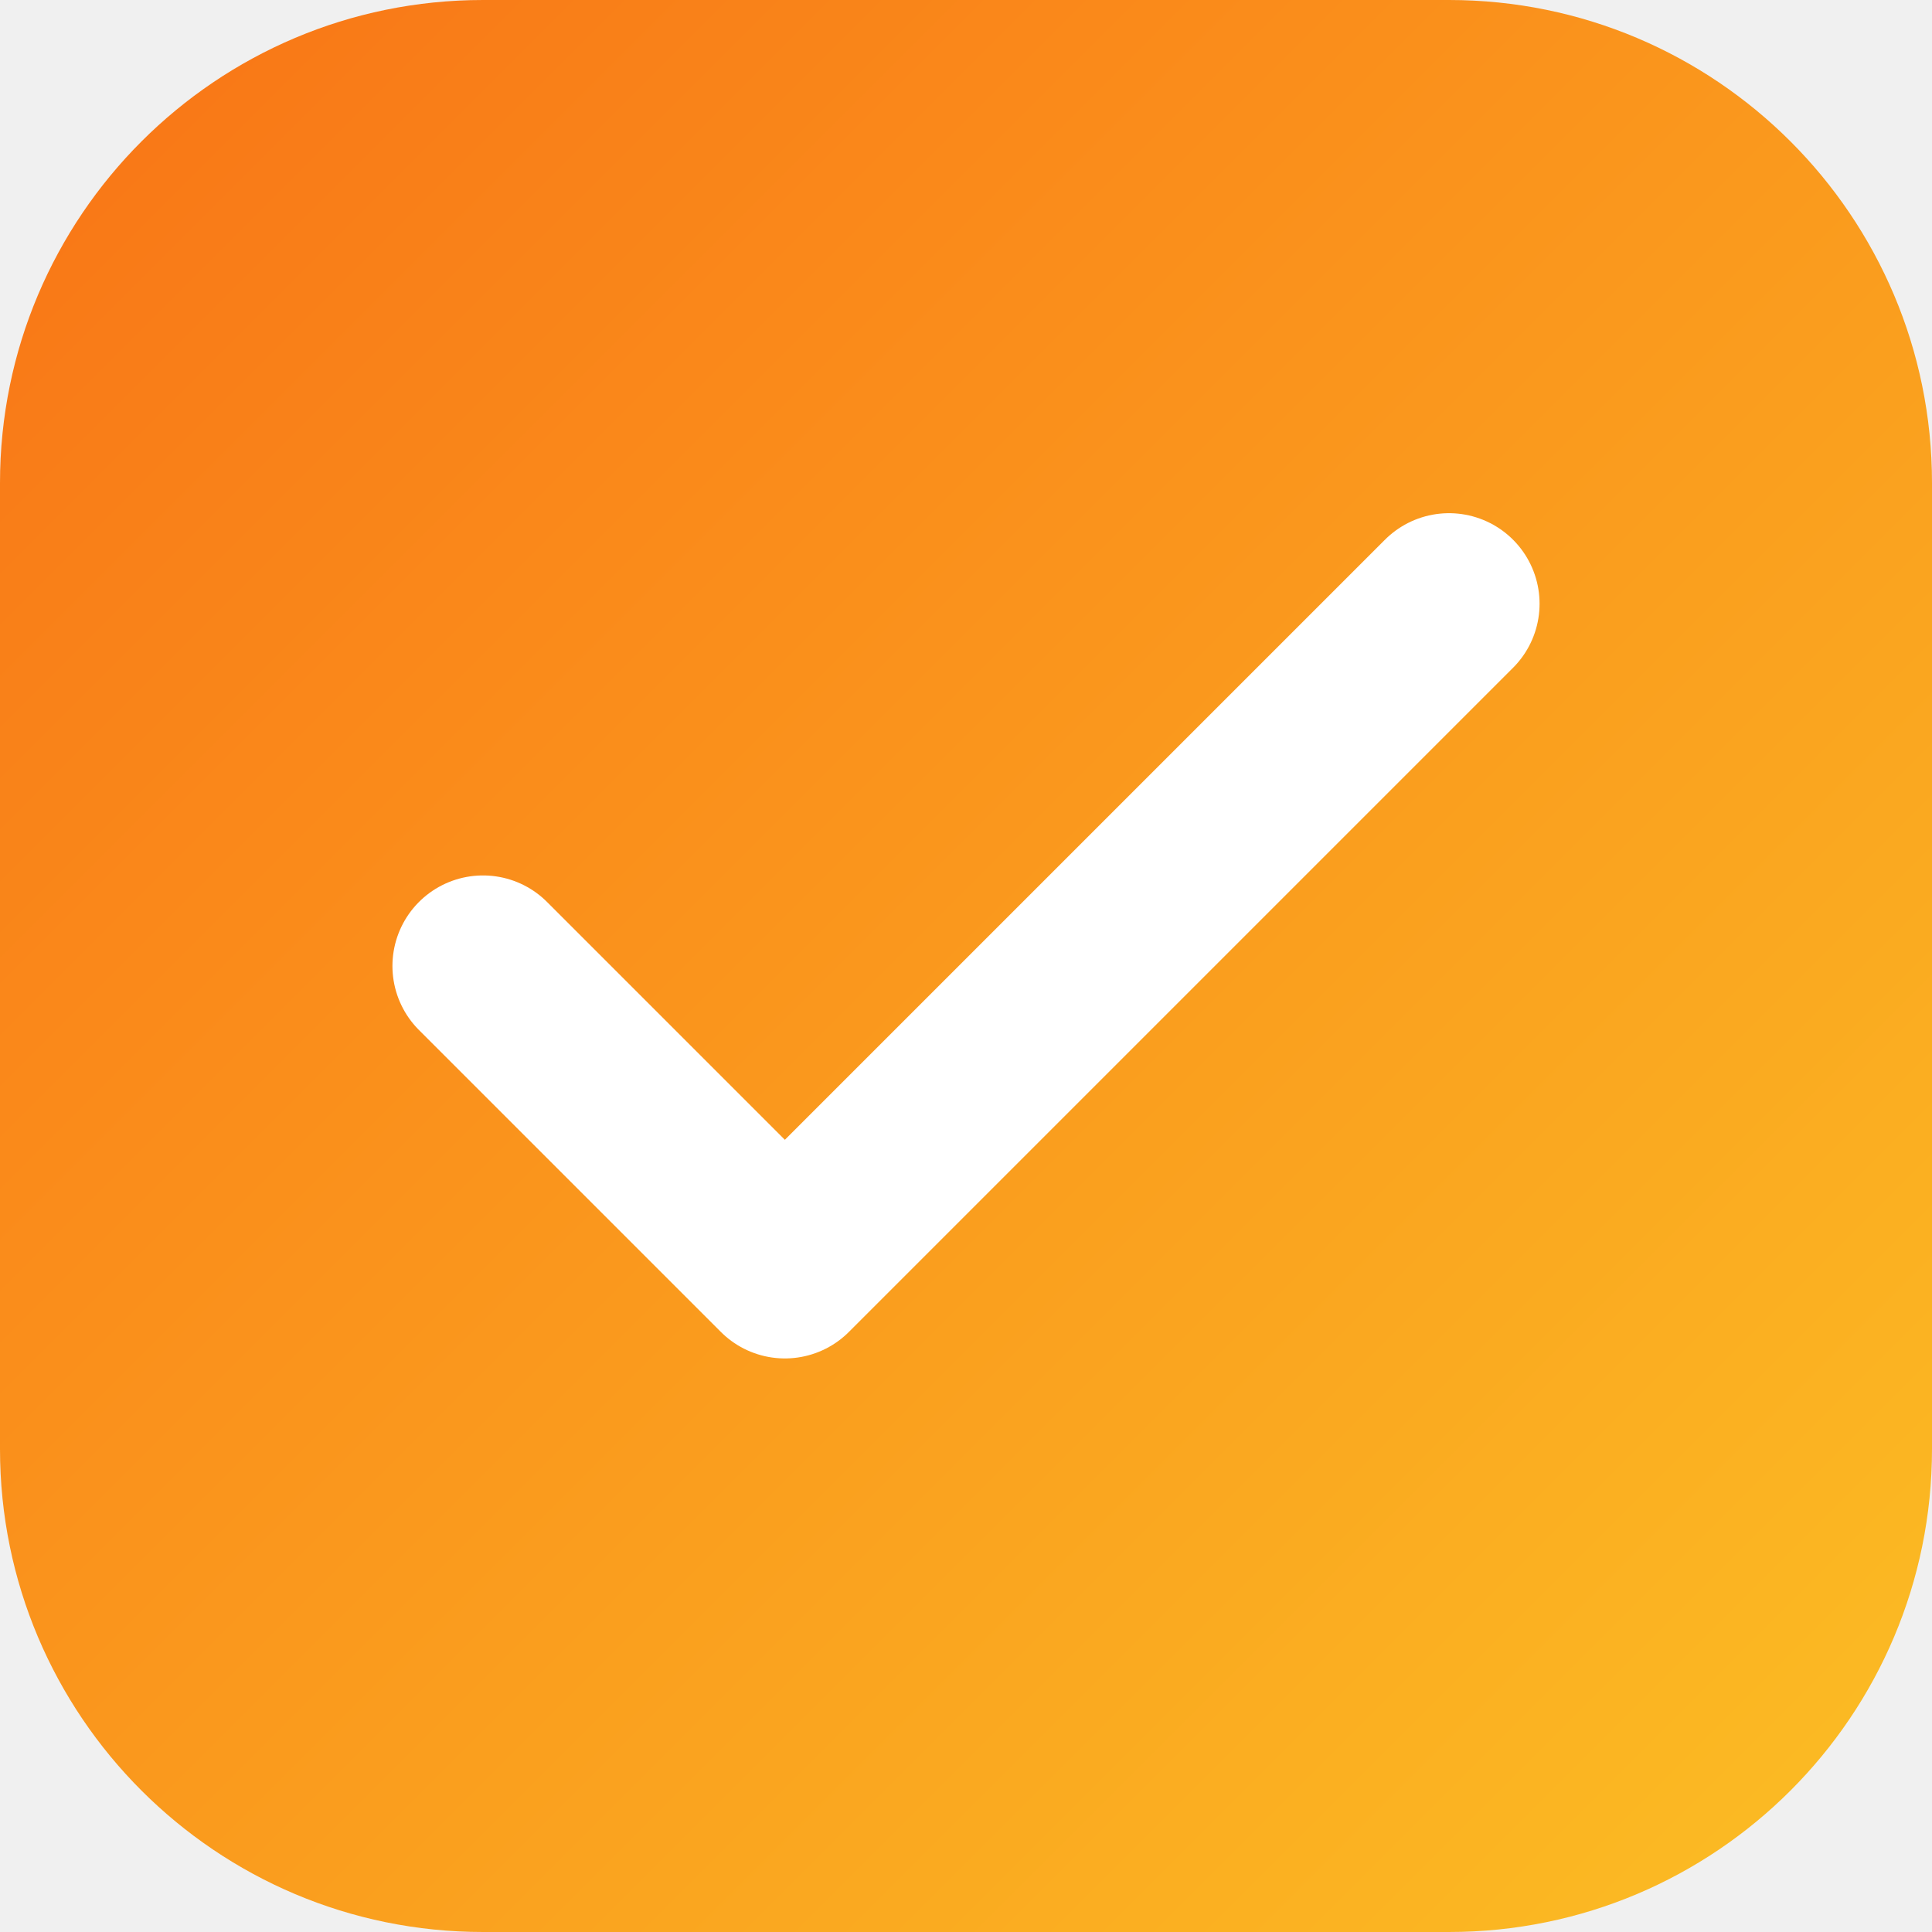
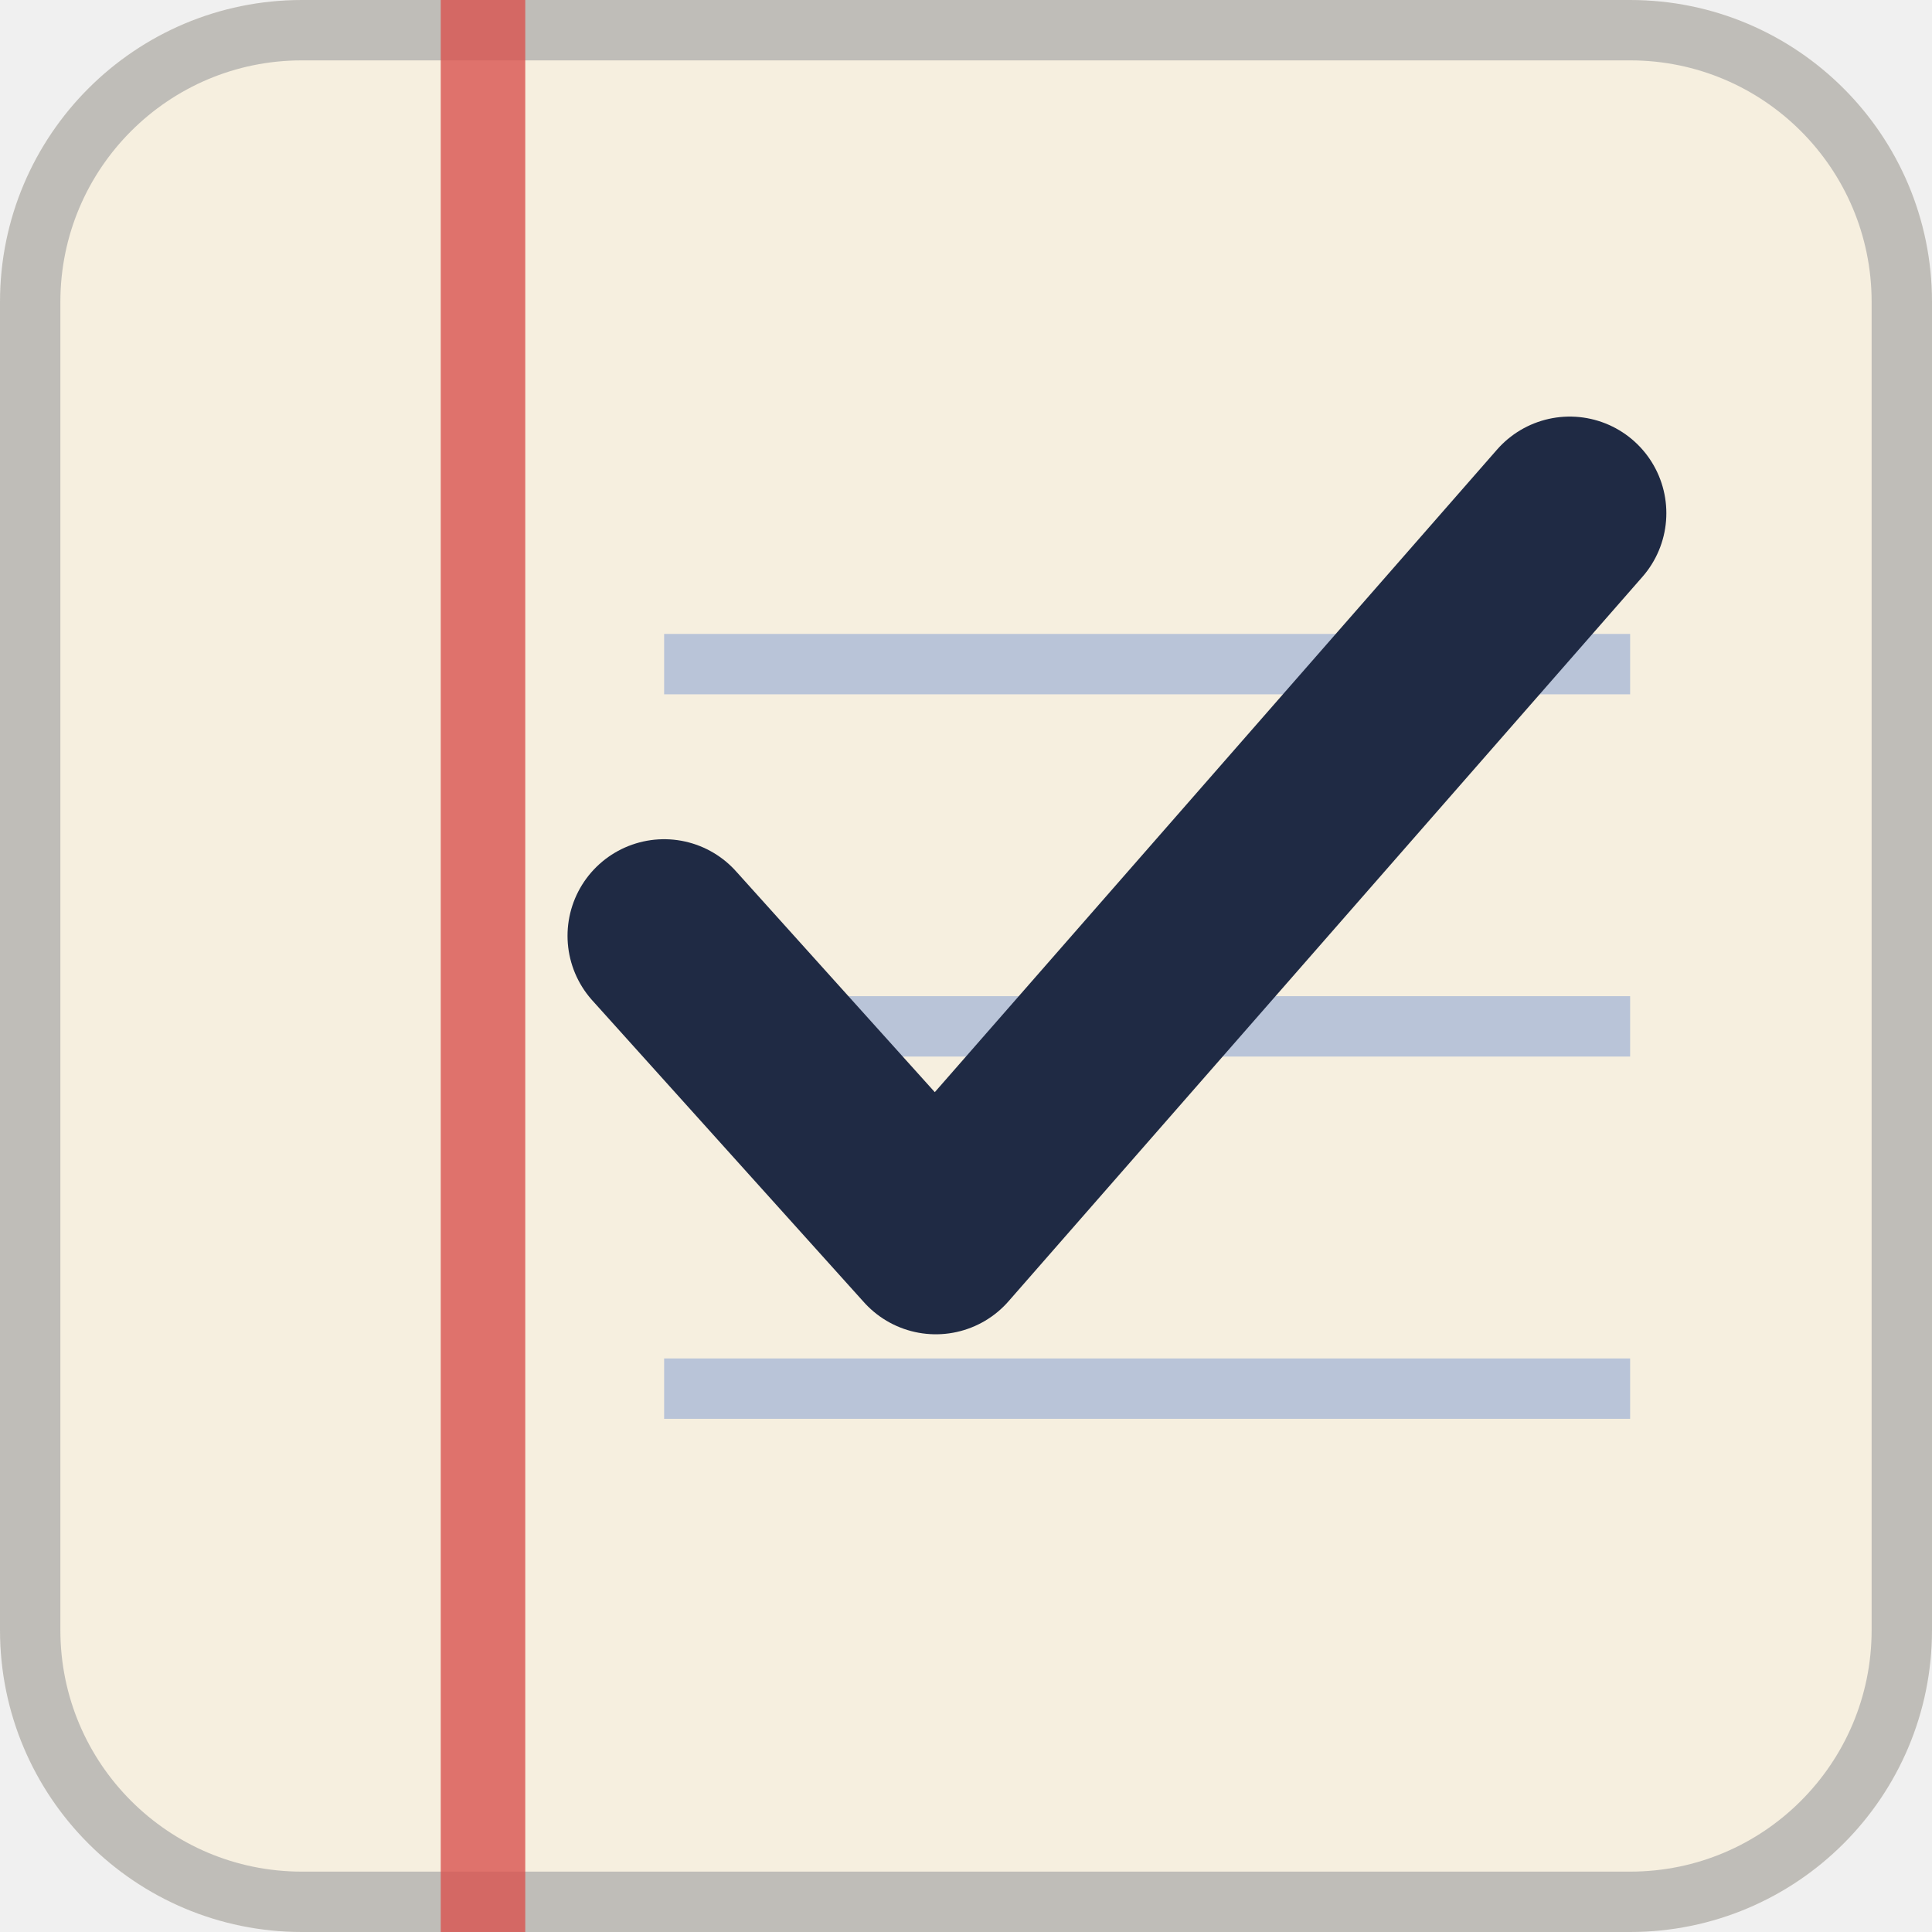
<svg xmlns="http://www.w3.org/2000/svg" viewBox="0 0 32 32" fill="none">
-   <defs>
-     <linearGradient id="g" x1="0" y1="0" x2="1" y2="1">
-       <stop offset="0%" stop-color="#f97316" />
-       <stop offset="100%" stop-color="#fbbf24" />
-     </linearGradient>
-   </defs>
-   <rect width="32" height="32" rx="8" fill="url(#g)" />
-   <polyline points="8,16 13,21 24,10" stroke="white" stroke-width="3" stroke-linecap="round" stroke-linejoin="round" fill="none" />
+   <rect width="32" height="32" rx="5" fill="#f6efdf" />
+   <rect x="0.5" y="0.5" width="31" height="31" rx="4.5" stroke="#1f2a44" stroke-opacity="0.25" />
+   <line x1="8" y1="0" x2="8" y2="32" stroke="#d9534f" stroke-width="1.4" stroke-opacity="0.8" />
+   <line x1="11" y1="11" x2="27" y2="11" stroke="#b9c4d8" stroke-width="1" />
+   <line x1="11" y1="17" x2="27" y2="17" stroke="#b9c4d8" stroke-width="1" />
+   <line x1="11" y1="23" x2="27" y2="23" stroke="#b9c4d8" stroke-width="1" />
+   <path d="M11 15.5l4.5 5L26 8.5" stroke="#1f2a44" stroke-width="3.2" stroke-linecap="round" stroke-linejoin="round" fill="none" />
</svg>
